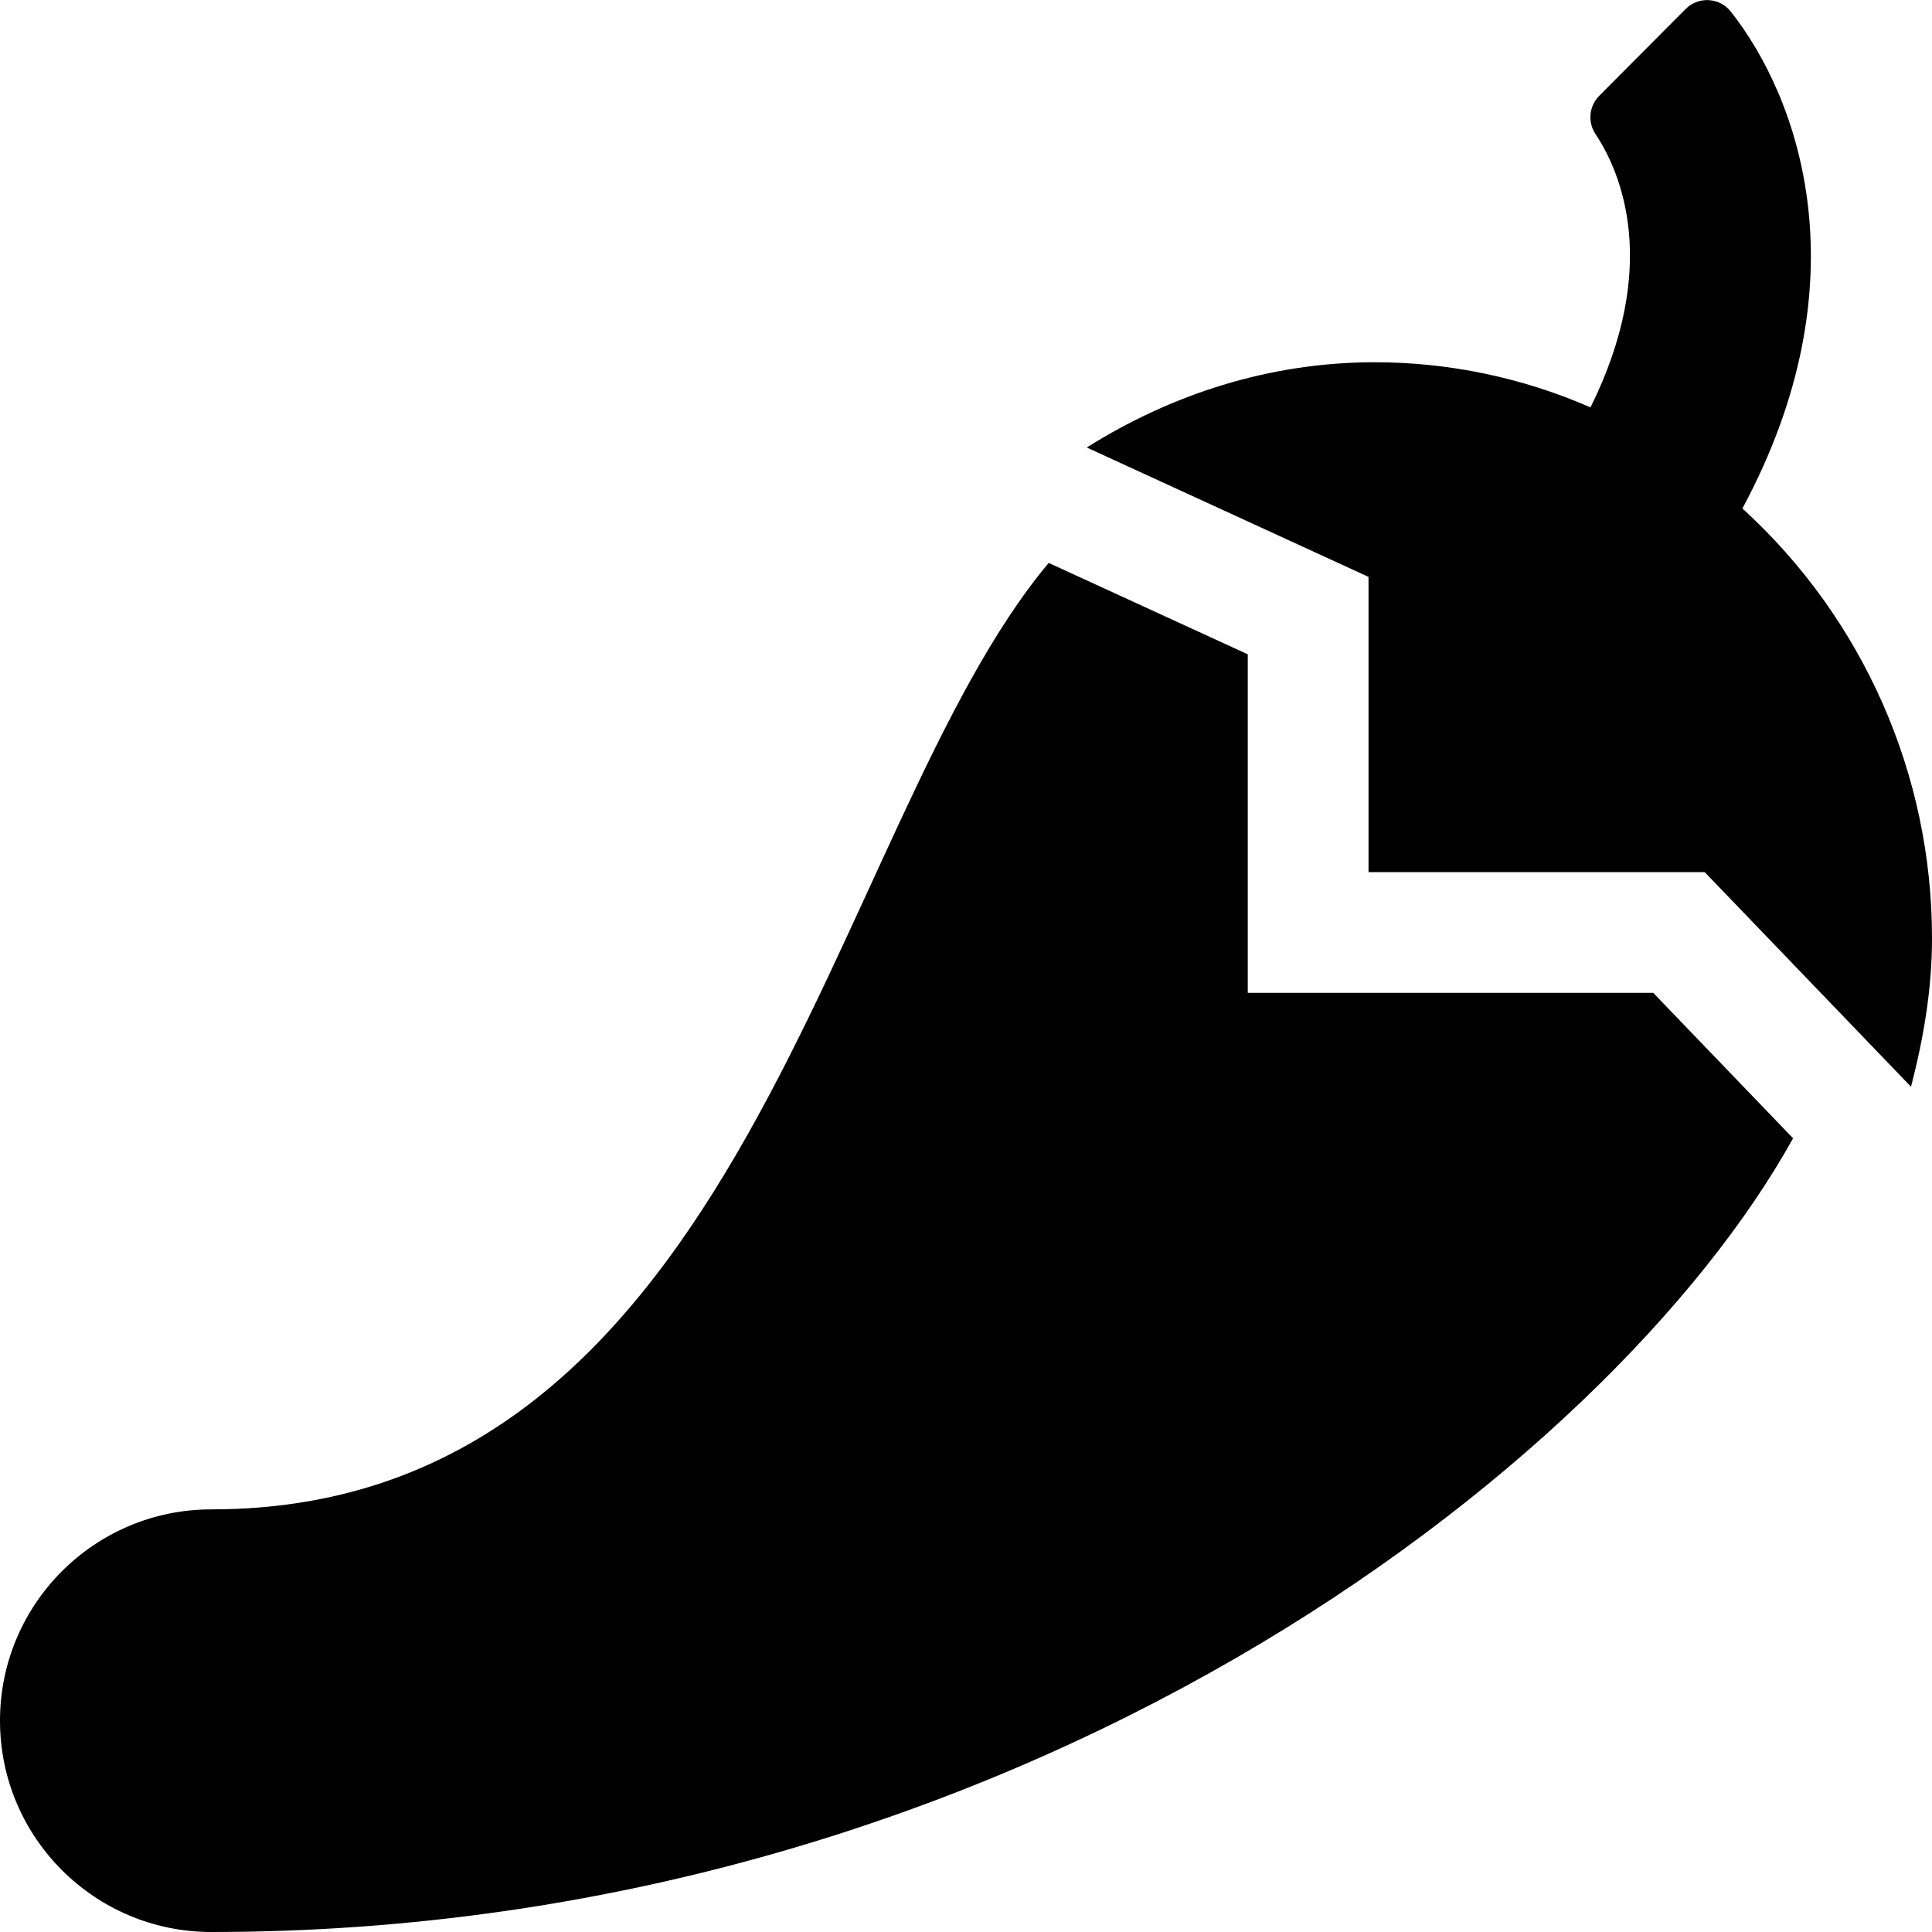
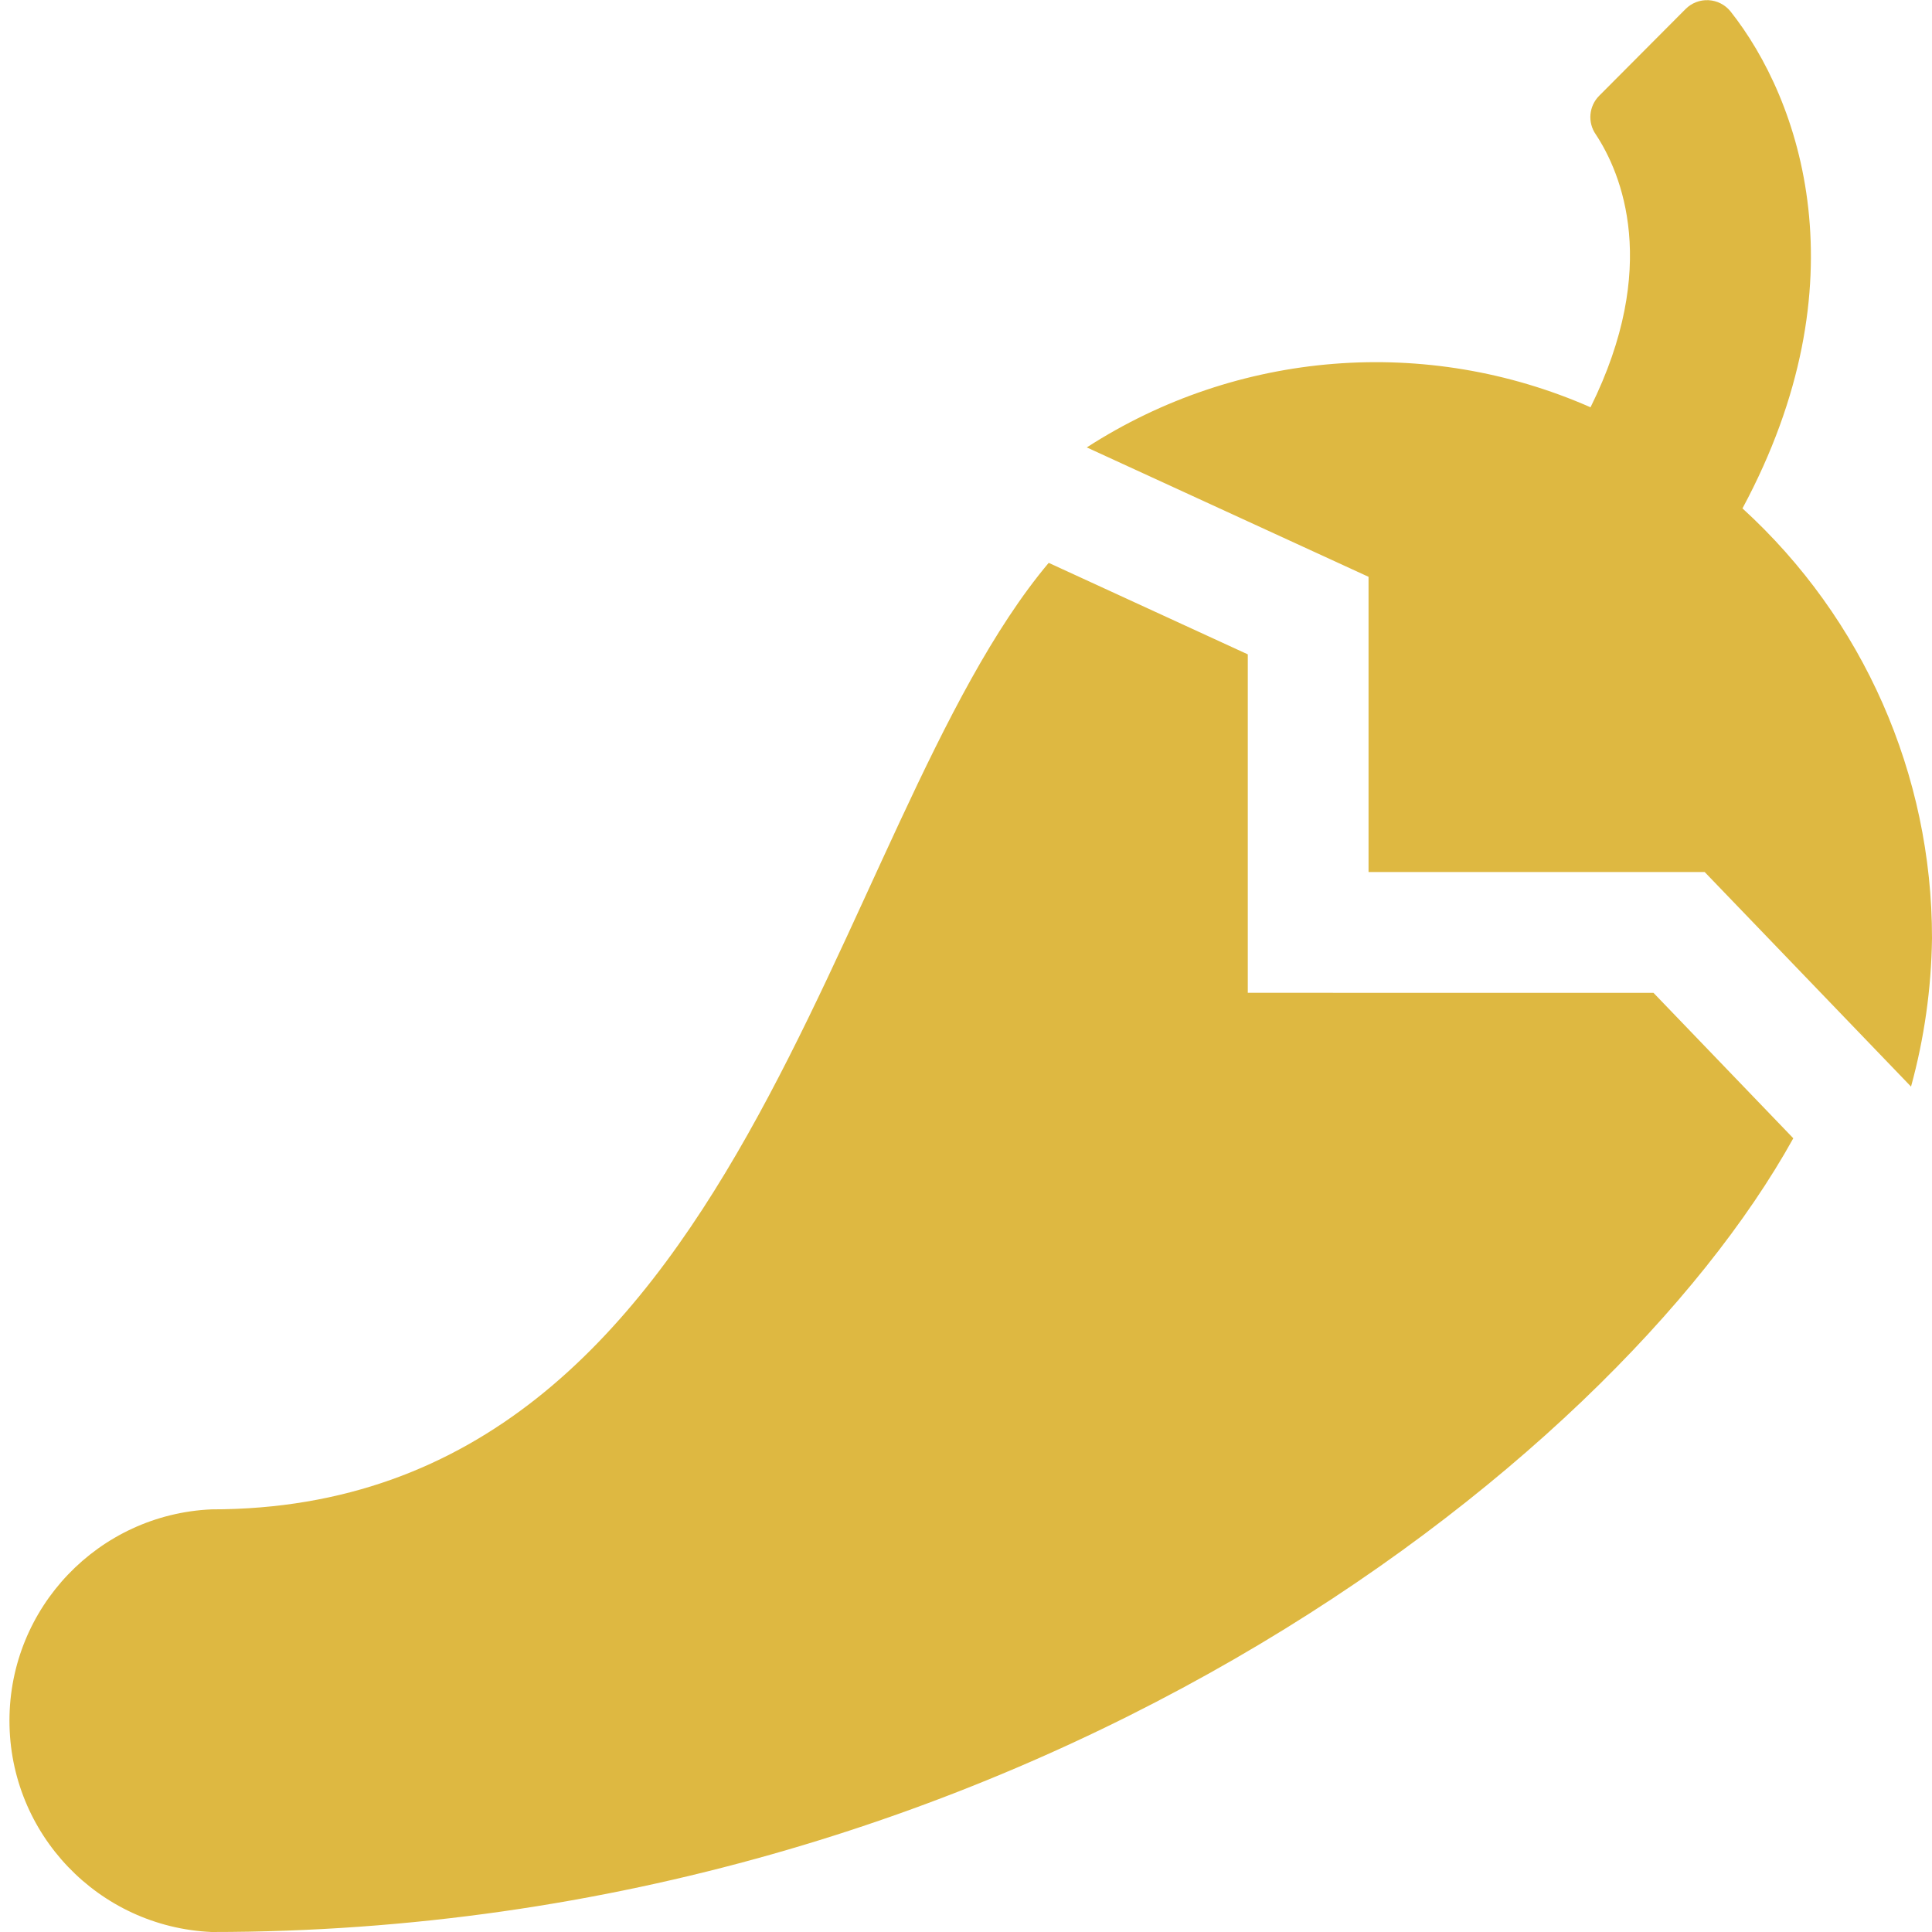
- <svg xmlns="http://www.w3.org/2000/svg" aria-hidden="true" focusable="false" data-prefix="fas" data-icon="pepper-hot" class="svg-inline--fa fa-pepper-hot fa-w-16" role="img" viewBox="0 0 512 512">
-   <path fill="currentColor" d="M330.67 263.12V173.4l-52.75-24.22C219.44 218.76 197.58 400 56 400a56 56 0 0 0 0 112c212.64 0 370.65-122.87 419.18-210.34l-37.05-38.54zm131.09-128.37C493.92 74.91 477.18 26.48 458.62 3a8 8 0 0 0-11.93-.59l-22.9 23a8.06 8.06 0 0 0-.89 10.23c6.86 10.36 17.05 35.1-1.4 72.32A142.85 142.85 0 0 0 364.34 96c-28 0-54 8.54-76.34 22.59l74.67 34.29v78.24h89.09L506.44 288c3.26-12.62 5.56-25.63 5.56-39.31a154 154 0 0 0-50.24-113.94z" />
+ <svg xmlns="http://www.w3.org/2000/svg" width="31.967" height="31.966" viewBox="0 0 31.967 31.966">
+   <path id="pepper-hot-solid" d="M20.646,16.448v-5.6L17.352,9.334C13.7,13.679,12.336,24.995,3.5,24.995a3.5,3.5,0,0,0,0,6.993c13.277,0,23.142-7.672,26.172-13.133l-2.313-2.406Zm8.185-8.015c2.008-3.736.963-6.76-.2-8.226A.5.5,0,0,0,27.89.17L26.46,1.606a.5.5,0,0,0-.056.639c.428.647,1.065,2.192-.087,4.515a8.818,8.818,0,0,0-8.335.664l4.662,2.141V14.45h5.562L31.62,18a9.754,9.754,0,0,0,.347-2.454,9.615,9.615,0,0,0-3.137-7.114Z" transform="translate(0 -0.021)" fill="#deb841" />
</svg>
